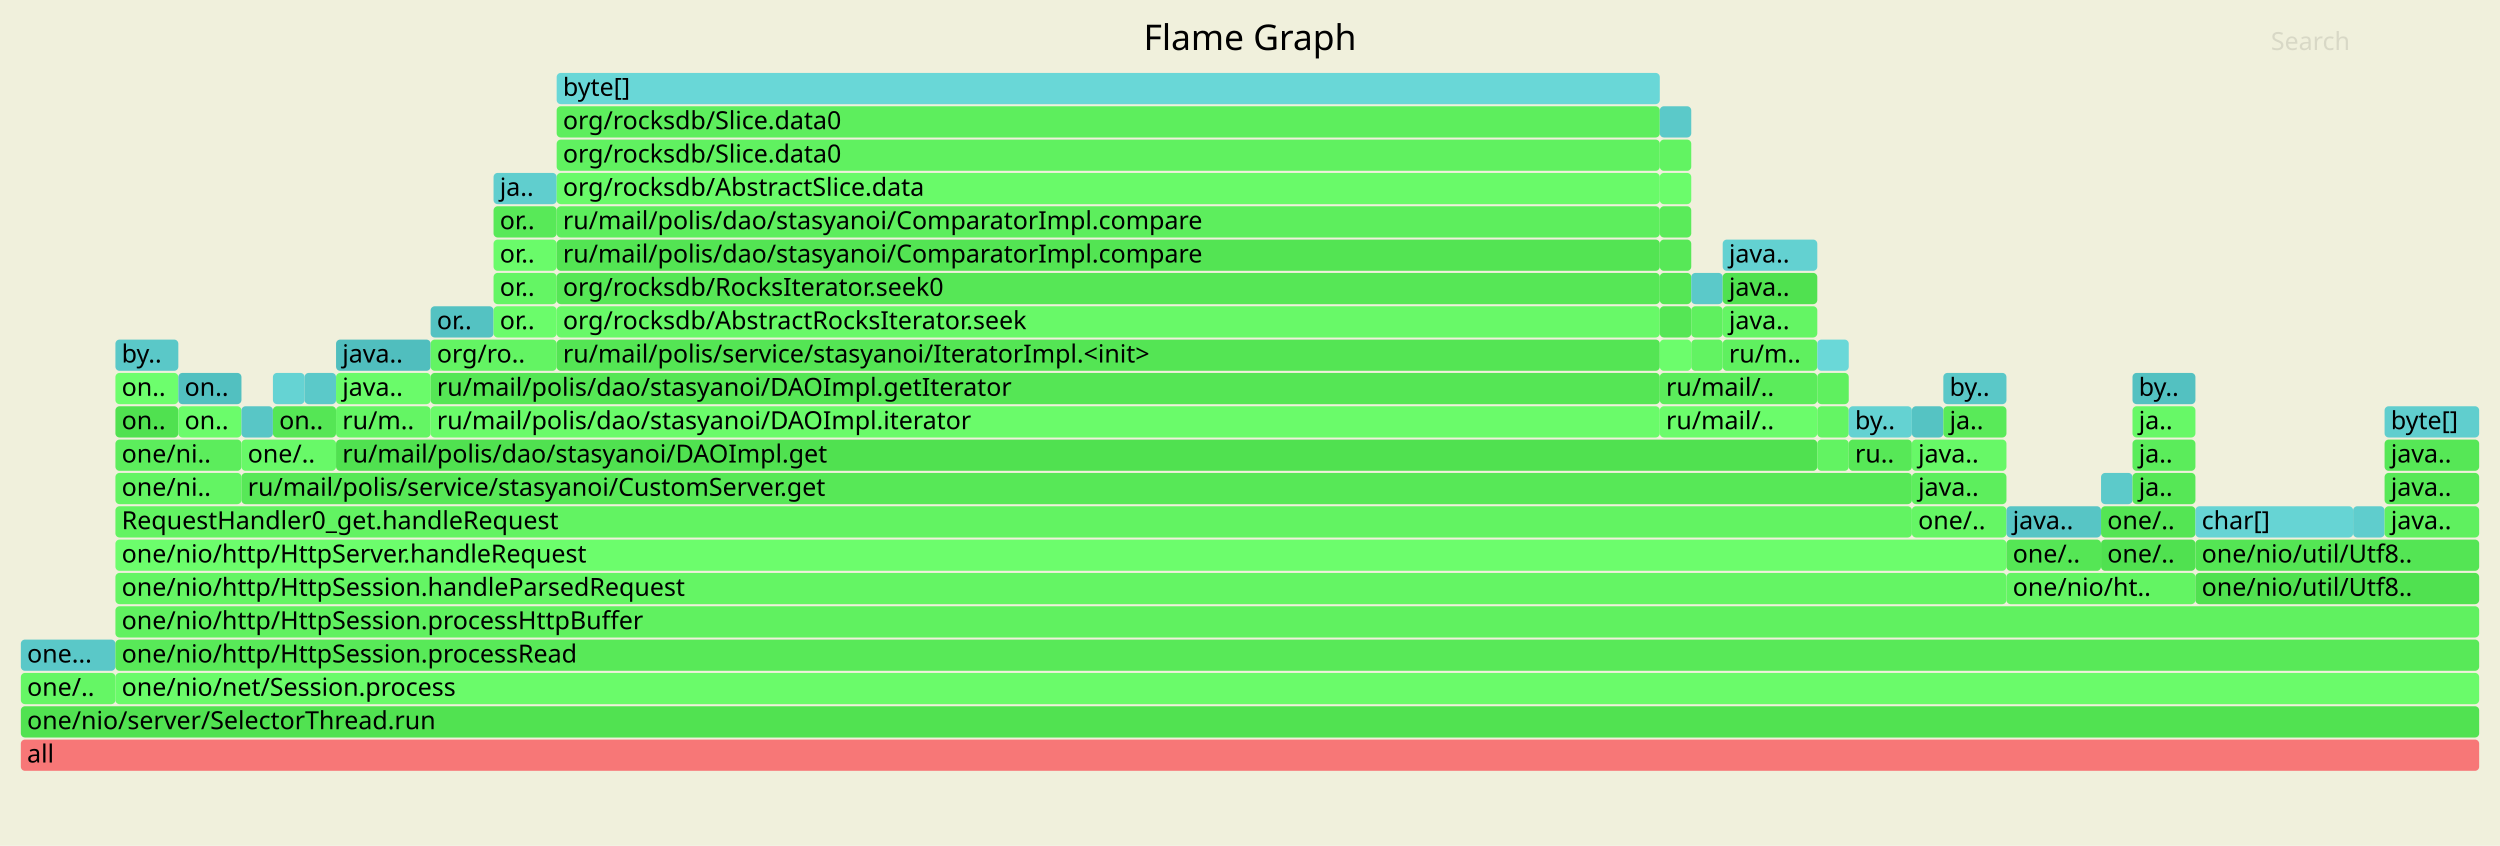
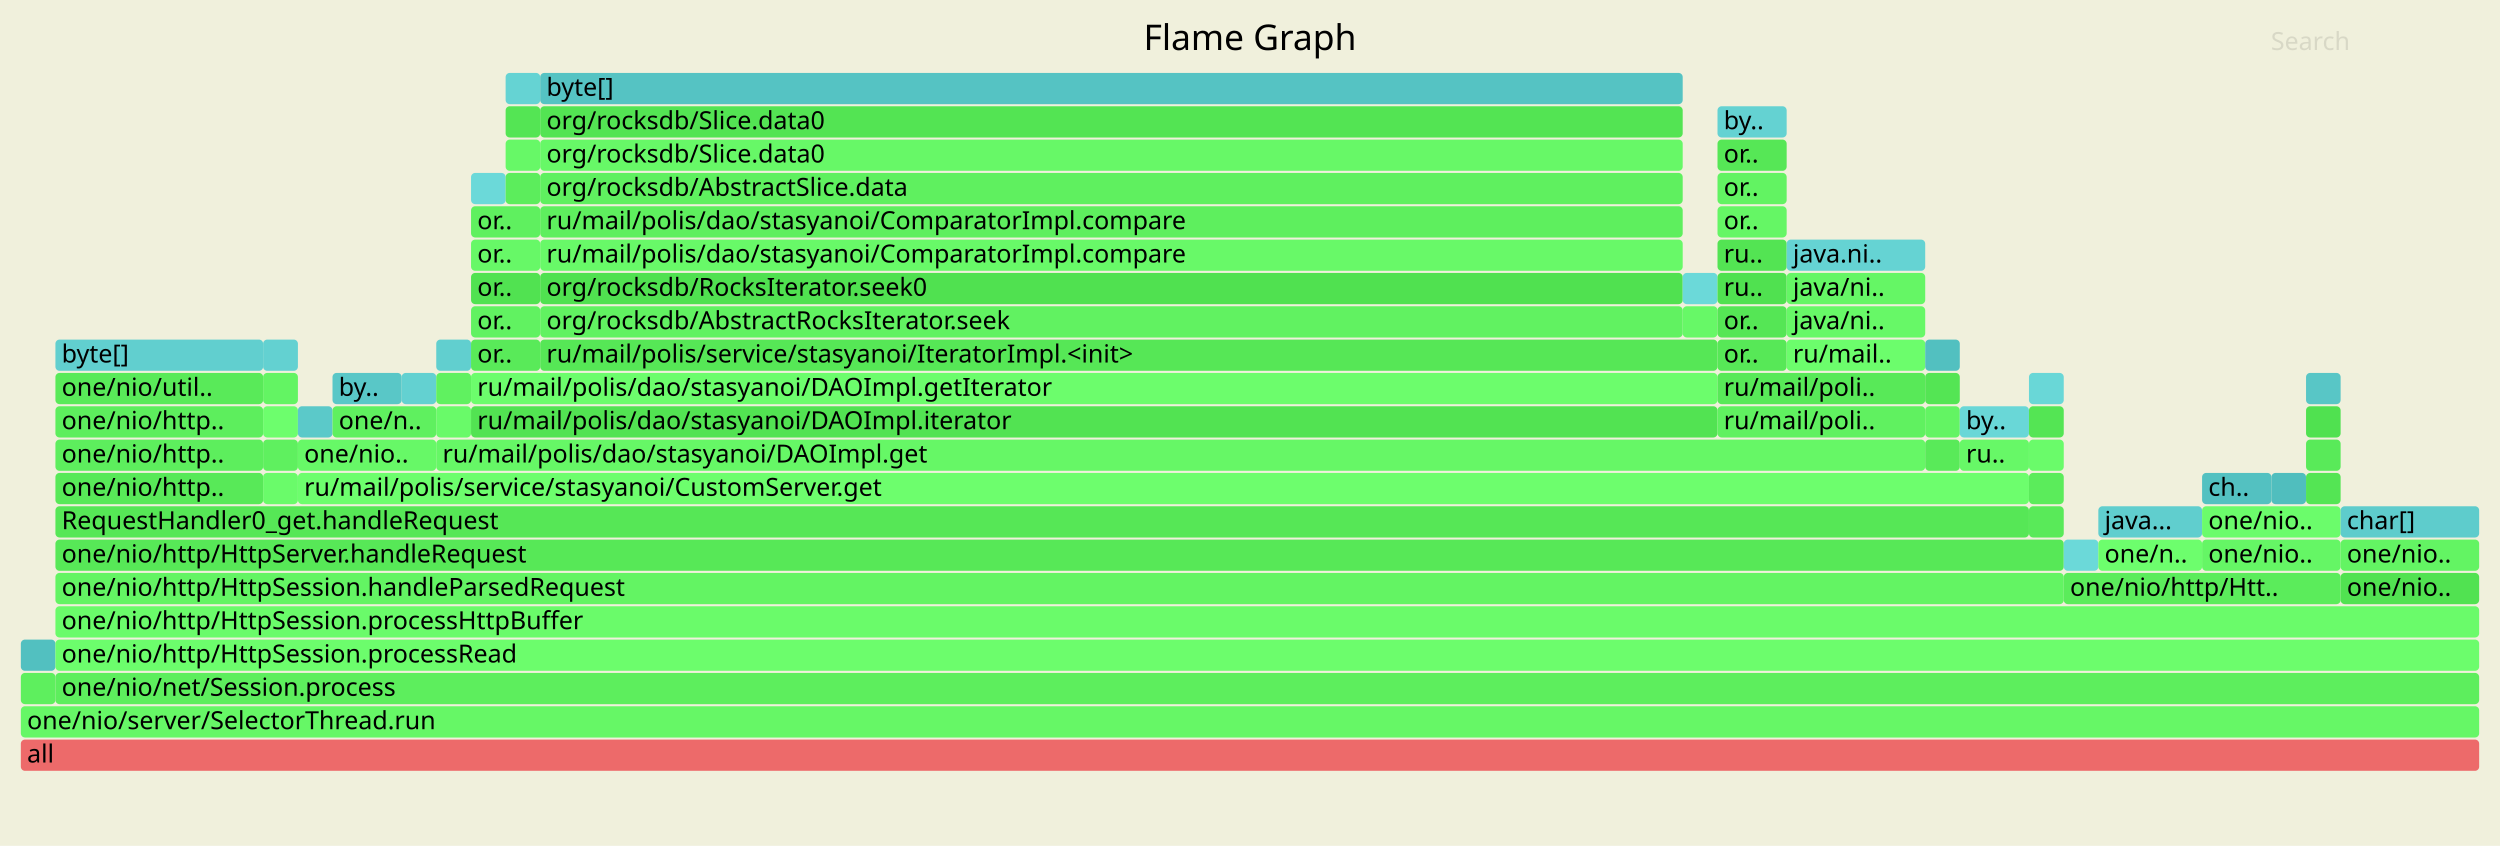
<svg xmlns="http://www.w3.org/2000/svg" version="1.1" width="1200" height="406" viewBox="0 0 1200 406">
  <style type="text/css">
	text { font-family:Verdana; font-size:12px; fill:rgb(0,0,0); }
	#search { opacity:0.1; cursor:pointer; }
	#search:hover, #search.show { opacity:1; }
	#subtitle { text-anchor:middle; font-color:rgb(160,160,160); }
	#title { text-anchor:middle; font-size:17px}
	#unzoom { cursor:pointer; }
	#frames &gt; *:hover { stroke:black; stroke-width:0.5; cursor:pointer; }
	.hide { display:none; }
	.parent { opacity:0.5; }
</style>
  <rect x="0" y="0" width="100%" height="100%" fill="rgb(240,240,220)" />
  <text id="title" x="600" y="24">Flame Graph</text>
  <text id="details" x="10" y="389"> </text>
  <text id="unzoom" x="10" y="24" class="hide">Reset Zoom</text>
  <text id="search" x="1090" y="24">Search</text>
  <text id="matched" x="1090" y="389"> </text>
  <g id="frames">
    <g>
-       <rect x="10.0" y="355.0" width="1180.0" height="15" fill="#f77777" rx="2" ry="2" />
+       <rect x="10.0" y="355.0" width="1180.0" height="15" fill="#ed6a6a" rx="2" ry="2" />
      <text x="13.0" y="366.0">all</text>
    </g>
    <g>
-       <rect x="10.0" y="339.0" width="1180.0" height="15" fill="#51e251" rx="2" ry="2" />
+       <rect x="10.0" y="339.0" width="1180.0" height="15" fill="#66f766" rx="2" ry="2" />
      <text x="13.0" y="350.0">one/nio/server/SelectorThread.run</text>
    </g>
    <g>
-       <rect x="10.0" y="323.0" width="45.4" height="15" fill="#65f665" rx="2" ry="2" />
-       <text x="13.0" y="334.0">one/..</text>
-     </g>
-     <g>
-       <rect x="10.0" y="307.0" width="45.4" height="15" fill="#5ac8c8" rx="2" ry="2" />
-       <text x="13.0" y="318.0">one...</text>
-     </g>
-     <g>
-       <rect x="55.4" y="323.0" width="1134.6" height="15" fill="#6afb6a" rx="2" ry="2" />
-       <text x="58.4" y="334.0">one/nio/net/Session.process</text>
-     </g>
-     <g>
-       <rect x="55.4" y="307.0" width="1134.6" height="15" fill="#58e958" rx="2" ry="2" />
-       <text x="58.4" y="318.0">one/nio/http/HttpSession.processRead</text>
-     </g>
-     <g>
-       <rect x="55.4" y="291.0" width="1134.6" height="15" fill="#60f160" rx="2" ry="2" />
-       <text x="58.4" y="302.0">one/nio/http/HttpSession.processHttpBuffer</text>
-     </g>
-     <g>
-       <rect x="55.4" y="275.0" width="907.7" height="15" fill="#64f564" rx="2" ry="2" />
-       <text x="58.4" y="286.0">one/nio/http/HttpSession.handleParsedRequest</text>
-     </g>
-     <g>
-       <rect x="55.4" y="259.0" width="907.7" height="15" fill="#6cfd6c" rx="2" ry="2" />
-       <text x="58.4" y="270.0">one/nio/http/HttpServer.handleRequest</text>
-     </g>
-     <g>
-       <rect x="55.4" y="243.0" width="862.3" height="15" fill="#62f362" rx="2" ry="2" />
-       <text x="58.4" y="254.0">RequestHandler0_get.handleRequest</text>
-     </g>
-     <g>
-       <rect x="55.4" y="227.0" width="60.5" height="15" fill="#63f463" rx="2" ry="2" />
-       <text x="58.4" y="238.0">one/ni..</text>
-     </g>
-     <g>
-       <rect x="55.4" y="211.0" width="60.5" height="15" fill="#5ced5c" rx="2" ry="2" />
-       <text x="58.4" y="222.0">one/ni..</text>
-     </g>
-     <g>
-       <rect x="55.4" y="195.0" width="30.2" height="15" fill="#50e150" rx="2" ry="2" />
-       <text x="58.4" y="206.0">on..</text>
-     </g>
-     <g>
-       <rect x="55.4" y="179.0" width="30.2" height="15" fill="#6dfe6d" rx="2" ry="2" />
-       <text x="58.4" y="190.0">on..</text>
-     </g>
-     <g>
-       <rect x="55.4" y="163.0" width="30.2" height="15" fill="#5ac8c8" rx="2" ry="2" />
-       <text x="58.4" y="174.0">by..</text>
-     </g>
-     <g>
-       <rect x="85.6" y="195.0" width="30.3" height="15" fill="#6bfc6b" rx="2" ry="2" />
-       <text x="88.6" y="206.0">on..</text>
-     </g>
-     <g>
-       <rect x="85.6" y="179.0" width="30.3" height="15" fill="#52c0c0" rx="2" ry="2" />
-       <text x="88.6" y="190.0">on..</text>
-     </g>
-     <g>
-       <rect x="115.9" y="227.0" width="801.8" height="15" fill="#57e857" rx="2" ry="2" />
-       <text x="118.9" y="238.0">ru/mail/polis/service/stasyanoi/CustomServer.get</text>
-     </g>
-     <g>
-       <rect x="115.9" y="211.0" width="45.4" height="15" fill="#68f968" rx="2" ry="2" />
-       <text x="118.9" y="222.0">one/..</text>
-     </g>
-     <g>
-       <rect x="115.9" y="195.0" width="15.1" height="15" fill="#58c6c6" rx="2" ry="2" />
-       <text x="118.9" y="206.0" />
-     </g>
-     <g>
-       <rect x="131.0" y="195.0" width="30.3" height="15" fill="#55e655" rx="2" ry="2" />
-       <text x="134.0" y="206.0">on..</text>
-     </g>
-     <g>
-       <rect x="131.0" y="179.0" width="15.2" height="15" fill="#65d3d3" rx="2" ry="2" />
-       <text x="134.0" y="190.0" />
-     </g>
-     <g>
-       <rect x="146.2" y="179.0" width="15.1" height="15" fill="#5bc9c9" rx="2" ry="2" />
-       <text x="149.2" y="190.0" />
-     </g>
-     <g>
-       <rect x="161.3" y="211.0" width="711.0" height="15" fill="#50e150" rx="2" ry="2" />
-       <text x="164.3" y="222.0">ru/mail/polis/dao/stasyanoi/DAOImpl.get</text>
-     </g>
-     <g>
-       <rect x="161.3" y="195.0" width="45.4" height="15" fill="#64f564" rx="2" ry="2" />
-       <text x="164.3" y="206.0">ru/m..</text>
-     </g>
-     <g>
-       <rect x="161.3" y="179.0" width="45.4" height="15" fill="#6afb6a" rx="2" ry="2" />
-       <text x="164.3" y="190.0">java..</text>
-     </g>
-     <g>
-       <rect x="161.3" y="163.0" width="45.4" height="15" fill="#50bebe" rx="2" ry="2" />
-       <text x="164.3" y="174.0">java..</text>
-     </g>
-     <g>
-       <rect x="206.7" y="195.0" width="590.0" height="15" fill="#6afb6a" rx="2" ry="2" />
-       <text x="209.7" y="206.0">ru/mail/polis/dao/stasyanoi/DAOImpl.iterator</text>
-     </g>
-     <g>
-       <rect x="206.7" y="179.0" width="590.0" height="15" fill="#55e655" rx="2" ry="2" />
-       <text x="209.7" y="190.0">ru/mail/polis/dao/stasyanoi/DAOImpl.getIterator</text>
-     </g>
-     <g>
-       <rect x="206.7" y="163.0" width="60.5" height="15" fill="#63f463" rx="2" ry="2" />
-       <text x="209.7" y="174.0">org/ro..</text>
-     </g>
-     <g>
-       <rect x="206.7" y="147.0" width="30.2" height="15" fill="#54c2c2" rx="2" ry="2" />
-       <text x="209.7" y="158.0">or..</text>
-     </g>
-     <g>
-       <rect x="236.9" y="147.0" width="30.3" height="15" fill="#6bfc6b" rx="2" ry="2" />
-       <text x="239.9" y="158.0">or..</text>
-     </g>
-     <g>
-       <rect x="236.9" y="131.0" width="30.3" height="15" fill="#64f564" rx="2" ry="2" />
-       <text x="239.9" y="142.0">or..</text>
-     </g>
-     <g>
-       <rect x="236.9" y="115.0" width="30.3" height="15" fill="#6afb6a" rx="2" ry="2" />
-       <text x="239.9" y="126.0">or..</text>
-     </g>
-     <g>
-       <rect x="236.9" y="99.0" width="30.3" height="15" fill="#58e958" rx="2" ry="2" />
-       <text x="239.9" y="110.0">or..</text>
-     </g>
-     <g>
-       <rect x="236.9" y="83.0" width="30.3" height="15" fill="#60cece" rx="2" ry="2" />
-       <text x="239.9" y="94.0">ja..</text>
-     </g>
-     <g>
-       <rect x="267.2" y="163.0" width="529.5" height="15" fill="#54e554" rx="2" ry="2" />
-       <text x="270.2" y="174.0">ru/mail/polis/service/stasyanoi/IteratorImpl.&lt;init&gt;</text>
-     </g>
-     <g>
-       <rect x="267.2" y="147.0" width="529.5" height="15" fill="#68f968" rx="2" ry="2" />
-       <text x="270.2" y="158.0">org/rocksdb/AbstractRocksIterator.seek</text>
-     </g>
-     <g>
-       <rect x="267.2" y="131.0" width="529.5" height="15" fill="#56e756" rx="2" ry="2" />
-       <text x="270.2" y="142.0">org/rocksdb/RocksIterator.seek0</text>
-     </g>
-     <g>
-       <rect x="267.2" y="115.0" width="529.5" height="15" fill="#53e453" rx="2" ry="2" />
-       <text x="270.2" y="126.0">ru/mail/polis/dao/stasyanoi/ComparatorImpl.compare</text>
-     </g>
-     <g>
-       <rect x="267.2" y="99.0" width="529.5" height="15" fill="#5dee5d" rx="2" ry="2" />
-       <text x="270.2" y="110.0">ru/mail/polis/dao/stasyanoi/ComparatorImpl.compare</text>
-     </g>
-     <g>
-       <rect x="267.2" y="83.0" width="529.5" height="15" fill="#69fa69" rx="2" ry="2" />
-       <text x="270.2" y="94.0">org/rocksdb/AbstractSlice.data</text>
-     </g>
-     <g>
-       <rect x="267.2" y="67.0" width="529.5" height="15" fill="#60f160" rx="2" ry="2" />
-       <text x="270.2" y="78.0">org/rocksdb/Slice.data0</text>
-     </g>
-     <g>
-       <rect x="267.2" y="51.0" width="529.5" height="15" fill="#5dee5d" rx="2" ry="2" />
-       <text x="270.2" y="62.0">org/rocksdb/Slice.data0</text>
-     </g>
-     <g>
-       <rect x="267.2" y="35.0" width="529.5" height="15" fill="#69d7d7" rx="2" ry="2" />
-       <text x="270.2" y="46.0">byte[]</text>
-     </g>
-     <g>
-       <rect x="796.7" y="195.0" width="75.6" height="15" fill="#6bfc6b" rx="2" ry="2" />
-       <text x="799.7" y="206.0">ru/mail/..</text>
-     </g>
-     <g>
-       <rect x="796.7" y="179.0" width="75.6" height="15" fill="#5bec5b" rx="2" ry="2" />
-       <text x="799.7" y="190.0">ru/mail/..</text>
-     </g>
-     <g>
-       <rect x="796.7" y="163.0" width="15.1" height="15" fill="#6cfd6c" rx="2" ry="2" />
-       <text x="799.7" y="174.0" />
-     </g>
-     <g>
-       <rect x="796.7" y="147.0" width="15.1" height="15" fill="#55e655" rx="2" ry="2" />
-       <text x="799.7" y="158.0" />
-     </g>
-     <g>
-       <rect x="796.7" y="131.0" width="15.1" height="15" fill="#55e655" rx="2" ry="2" />
-       <text x="799.7" y="142.0" />
-     </g>
-     <g>
-       <rect x="796.7" y="115.0" width="15.1" height="15" fill="#57e857" rx="2" ry="2" />
-       <text x="799.7" y="126.0" />
-     </g>
-     <g>
-       <rect x="796.7" y="99.0" width="15.1" height="15" fill="#5aeb5a" rx="2" ry="2" />
-       <text x="799.7" y="110.0" />
-     </g>
-     <g>
-       <rect x="796.7" y="83.0" width="15.1" height="15" fill="#6bfc6b" rx="2" ry="2" />
-       <text x="799.7" y="94.0" />
-     </g>
-     <g>
-       <rect x="796.7" y="67.0" width="15.1" height="15" fill="#62f362" rx="2" ry="2" />
-       <text x="799.7" y="78.0" />
-     </g>
-     <g>
-       <rect x="796.7" y="51.0" width="15.1" height="15" fill="#5bc9c9" rx="2" ry="2" />
-       <text x="799.7" y="62.0" />
-     </g>
-     <g>
-       <rect x="811.8" y="163.0" width="15.1" height="15" fill="#62f362" rx="2" ry="2" />
-       <text x="814.8" y="174.0" />
-     </g>
-     <g>
-       <rect x="811.8" y="147.0" width="15.1" height="15" fill="#5ff05f" rx="2" ry="2" />
-       <text x="814.8" y="158.0" />
-     </g>
-     <g>
-       <rect x="811.8" y="131.0" width="15.1" height="15" fill="#5bc9c9" rx="2" ry="2" />
-       <text x="814.8" y="142.0" />
-     </g>
-     <g>
-       <rect x="826.9" y="163.0" width="45.4" height="15" fill="#5ff05f" rx="2" ry="2" />
-       <text x="829.9" y="174.0">ru/m..</text>
-     </g>
-     <g>
-       <rect x="826.9" y="147.0" width="45.4" height="15" fill="#64f564" rx="2" ry="2" />
-       <text x="829.9" y="158.0">java..</text>
-     </g>
-     <g>
-       <rect x="826.9" y="131.0" width="45.4" height="15" fill="#50e150" rx="2" ry="2" />
-       <text x="829.9" y="142.0">java..</text>
-     </g>
-     <g>
-       <rect x="826.9" y="115.0" width="45.4" height="15" fill="#63d1d1" rx="2" ry="2" />
-       <text x="829.9" y="126.0">java..</text>
-     </g>
-     <g>
-       <rect x="872.3" y="211.0" width="15.1" height="15" fill="#62f362" rx="2" ry="2" />
-       <text x="875.3" y="222.0" />
-     </g>
-     <g>
-       <rect x="872.3" y="195.0" width="15.1" height="15" fill="#64f564" rx="2" ry="2" />
-       <text x="875.3" y="206.0" />
-     </g>
-     <g>
-       <rect x="872.3" y="179.0" width="15.1" height="15" fill="#5ff05f" rx="2" ry="2" />
-       <text x="875.3" y="190.0" />
-     </g>
-     <g>
-       <rect x="872.3" y="163.0" width="15.1" height="15" fill="#6ad8d8" rx="2" ry="2" />
-       <text x="875.3" y="174.0" />
-     </g>
-     <g>
-       <rect x="887.4" y="211.0" width="30.3" height="15" fill="#57e857" rx="2" ry="2" />
-       <text x="890.4" y="222.0">ru..</text>
-     </g>
-     <g>
-       <rect x="887.4" y="195.0" width="30.3" height="15" fill="#64d2d2" rx="2" ry="2" />
-       <text x="890.4" y="206.0">by..</text>
-     </g>
-     <g>
-       <rect x="917.7" y="243.0" width="45.4" height="15" fill="#65f665" rx="2" ry="2" />
-       <text x="920.7" y="254.0">one/..</text>
-     </g>
-     <g>
-       <rect x="917.7" y="227.0" width="45.4" height="15" fill="#5dee5d" rx="2" ry="2" />
-       <text x="920.7" y="238.0">java..</text>
-     </g>
-     <g>
-       <rect x="917.7" y="211.0" width="45.4" height="15" fill="#67f867" rx="2" ry="2" />
-       <text x="920.7" y="222.0">java..</text>
-     </g>
-     <g>
-       <rect x="917.7" y="195.0" width="15.1" height="15" fill="#55c3c3" rx="2" ry="2" />
-       <text x="920.7" y="206.0" />
-     </g>
-     <g>
-       <rect x="932.8" y="195.0" width="30.3" height="15" fill="#59ea59" rx="2" ry="2" />
-       <text x="935.8" y="206.0">ja..</text>
-     </g>
-     <g>
-       <rect x="932.8" y="179.0" width="30.3" height="15" fill="#5ac8c8" rx="2" ry="2" />
-       <text x="935.8" y="190.0">by..</text>
-     </g>
-     <g>
-       <rect x="963.1" y="275.0" width="90.7" height="15" fill="#63f463" rx="2" ry="2" />
-       <text x="966.1" y="286.0">one/nio/ht..</text>
-     </g>
-     <g>
-       <rect x="963.1" y="259.0" width="45.4" height="15" fill="#55e655" rx="2" ry="2" />
-       <text x="966.1" y="270.0">one/..</text>
-     </g>
-     <g>
-       <rect x="963.1" y="243.0" width="45.4" height="15" fill="#57c5c5" rx="2" ry="2" />
-       <text x="966.1" y="254.0">java..</text>
-     </g>
-     <g>
-       <rect x="1008.5" y="259.0" width="45.3" height="15" fill="#50e150" rx="2" ry="2" />
-       <text x="1011.5" y="270.0">one/..</text>
-     </g>
-     <g>
-       <rect x="1008.5" y="243.0" width="45.3" height="15" fill="#54e554" rx="2" ry="2" />
-       <text x="1011.5" y="254.0">one/..</text>
-     </g>
-     <g>
-       <rect x="1008.5" y="227.0" width="15.1" height="15" fill="#5ccaca" rx="2" ry="2" />
-       <text x="1011.5" y="238.0" />
-     </g>
-     <g>
-       <rect x="1023.6" y="227.0" width="30.2" height="15" fill="#56e756" rx="2" ry="2" />
-       <text x="1026.6" y="238.0">ja..</text>
-     </g>
-     <g>
-       <rect x="1023.6" y="211.0" width="30.2" height="15" fill="#5bec5b" rx="2" ry="2" />
-       <text x="1026.6" y="222.0">ja..</text>
-     </g>
-     <g>
-       <rect x="1023.6" y="195.0" width="30.2" height="15" fill="#67f867" rx="2" ry="2" />
-       <text x="1026.6" y="206.0">ja..</text>
-     </g>
-     <g>
-       <rect x="1023.6" y="179.0" width="30.2" height="15" fill="#53c1c1" rx="2" ry="2" />
-       <text x="1026.6" y="190.0">by..</text>
-     </g>
-     <g>
-       <rect x="1053.8" y="275.0" width="136.2" height="15" fill="#50e150" rx="2" ry="2" />
-       <text x="1056.8" y="286.0">one/nio/util/Utf8..</text>
-     </g>
-     <g>
-       <rect x="1053.8" y="259.0" width="136.2" height="15" fill="#54e554" rx="2" ry="2" />
-       <text x="1056.8" y="270.0">one/nio/util/Utf8..</text>
-     </g>
-     <g>
-       <rect x="1053.8" y="243.0" width="75.7" height="15" fill="#66d4d4" rx="2" ry="2" />
-       <text x="1056.8" y="254.0">char[]</text>
-     </g>
-     <g>
-       <rect x="1129.5" y="243.0" width="15.1" height="15" fill="#5fcdcd" rx="2" ry="2" />
-       <text x="1132.5" y="254.0" />
-     </g>
-     <g>
-       <rect x="1144.6" y="243.0" width="45.4" height="15" fill="#5ff05f" rx="2" ry="2" />
-       <text x="1147.6" y="254.0">java..</text>
-     </g>
-     <g>
-       <rect x="1144.6" y="227.0" width="45.4" height="15" fill="#57e857" rx="2" ry="2" />
-       <text x="1147.6" y="238.0">java..</text>
-     </g>
-     <g>
-       <rect x="1144.6" y="211.0" width="45.4" height="15" fill="#56e756" rx="2" ry="2" />
-       <text x="1147.6" y="222.0">java..</text>
-     </g>
-     <g>
-       <rect x="1144.6" y="195.0" width="45.4" height="15" fill="#60cece" rx="2" ry="2" />
-       <text x="1147.6" y="206.0">byte[]</text>
+       <rect x="10.0" y="323.0" width="16.6" height="15" fill="#5eef5e" rx="2" ry="2" />
+       <text x="13.0" y="334.0" />
+     </g>
+     <g>
+       <rect x="10.0" y="307.0" width="16.6" height="15" fill="#52c0c0" rx="2" ry="2" />
+       <text x="13.0" y="318.0" />
+     </g>
+     <g>
+       <rect x="26.6" y="323.0" width="1163.4" height="15" fill="#5dee5d" rx="2" ry="2" />
+       <text x="29.6" y="334.0">one/nio/net/Session.process</text>
+     </g>
+     <g>
+       <rect x="26.6" y="307.0" width="1163.4" height="15" fill="#6cfd6c" rx="2" ry="2" />
+       <text x="29.6" y="318.0">one/nio/http/HttpSession.processRead</text>
+     </g>
+     <g>
+       <rect x="26.6" y="291.0" width="1163.4" height="15" fill="#6afb6a" rx="2" ry="2" />
+       <text x="29.6" y="302.0">one/nio/http/HttpSession.processHttpBuffer</text>
+     </g>
+     <g>
+       <rect x="26.6" y="275.0" width="964.0" height="15" fill="#63f463" rx="2" ry="2" />
+       <text x="29.6" y="286.0">one/nio/http/HttpSession.handleParsedRequest</text>
+     </g>
+     <g>
+       <rect x="26.6" y="259.0" width="964.0" height="15" fill="#57e857" rx="2" ry="2" />
+       <text x="29.6" y="270.0">one/nio/http/HttpServer.handleRequest</text>
+     </g>
+     <g>
+       <rect x="26.6" y="243.0" width="947.3" height="15" fill="#56e756" rx="2" ry="2" />
+       <text x="29.6" y="254.0">RequestHandler0_get.handleRequest</text>
+     </g>
+     <g>
+       <rect x="26.6" y="227.0" width="99.7" height="15" fill="#58e958" rx="2" ry="2" />
+       <text x="29.6" y="238.0">one/nio/http..</text>
+     </g>
+     <g>
+       <rect x="26.6" y="211.0" width="99.7" height="15" fill="#5dee5d" rx="2" ry="2" />
+       <text x="29.6" y="222.0">one/nio/http..</text>
+     </g>
+     <g>
+       <rect x="26.6" y="195.0" width="99.7" height="15" fill="#5dee5d" rx="2" ry="2" />
+       <text x="29.6" y="206.0">one/nio/http..</text>
+     </g>
+     <g>
+       <rect x="26.6" y="179.0" width="99.7" height="15" fill="#59ea59" rx="2" ry="2" />
+       <text x="29.6" y="190.0">one/nio/util..</text>
+     </g>
+     <g>
+       <rect x="26.6" y="163.0" width="99.7" height="15" fill="#61cfcf" rx="2" ry="2" />
+       <text x="29.6" y="174.0">byte[]</text>
+     </g>
+     <g>
+       <rect x="126.3" y="227.0" width="16.7" height="15" fill="#6afb6a" rx="2" ry="2" />
+       <text x="129.3" y="238.0" />
+     </g>
+     <g>
+       <rect x="126.3" y="211.0" width="16.7" height="15" fill="#5ff05f" rx="2" ry="2" />
+       <text x="129.3" y="222.0" />
+     </g>
+     <g>
+       <rect x="126.3" y="195.0" width="16.7" height="15" fill="#6dfe6d" rx="2" ry="2" />
+       <text x="129.3" y="206.0" />
+     </g>
+     <g>
+       <rect x="126.3" y="179.0" width="16.7" height="15" fill="#63f463" rx="2" ry="2" />
+       <text x="129.3" y="190.0" />
+     </g>
+     <g>
+       <rect x="126.3" y="163.0" width="16.7" height="15" fill="#63d1d1" rx="2" ry="2" />
+       <text x="129.3" y="174.0" />
+     </g>
+     <g>
+       <rect x="143.0" y="227.0" width="830.9" height="15" fill="#6dfe6d" rx="2" ry="2" />
+       <text x="146.0" y="238.0">ru/mail/polis/service/stasyanoi/CustomServer.get</text>
+     </g>
+     <g>
+       <rect x="143.0" y="211.0" width="66.4" height="15" fill="#67f867" rx="2" ry="2" />
+       <text x="146.0" y="222.0">one/nio..</text>
+     </g>
+     <g>
+       <rect x="143.0" y="195.0" width="16.6" height="15" fill="#5bc9c9" rx="2" ry="2" />
+       <text x="146.0" y="206.0" />
+     </g>
+     <g>
+       <rect x="159.6" y="195.0" width="49.8" height="15" fill="#5ff05f" rx="2" ry="2" />
+       <text x="162.6" y="206.0">one/n..</text>
+     </g>
+     <g>
+       <rect x="159.6" y="179.0" width="33.2" height="15" fill="#59c7c7" rx="2" ry="2" />
+       <text x="162.6" y="190.0">by..</text>
+     </g>
+     <g>
+       <rect x="192.8" y="179.0" width="16.6" height="15" fill="#63d1d1" rx="2" ry="2" />
+       <text x="195.8" y="190.0" />
+     </g>
+     <g>
+       <rect x="209.4" y="211.0" width="714.7" height="15" fill="#66f766" rx="2" ry="2" />
+       <text x="212.4" y="222.0">ru/mail/polis/dao/stasyanoi/DAOImpl.get</text>
+     </g>
+     <g>
+       <rect x="209.4" y="195.0" width="16.7" height="15" fill="#69fa69" rx="2" ry="2" />
+       <text x="212.4" y="206.0" />
+     </g>
+     <g>
+       <rect x="209.4" y="179.0" width="16.7" height="15" fill="#60f160" rx="2" ry="2" />
+       <text x="212.4" y="190.0" />
+     </g>
+     <g>
+       <rect x="209.4" y="163.0" width="16.7" height="15" fill="#61cfcf" rx="2" ry="2" />
+       <text x="212.4" y="174.0" />
+     </g>
+     <g>
+       <rect x="226.1" y="195.0" width="598.3" height="15" fill="#52e352" rx="2" ry="2" />
+       <text x="229.1" y="206.0">ru/mail/polis/dao/stasyanoi/DAOImpl.iterator</text>
+     </g>
+     <g>
+       <rect x="226.1" y="179.0" width="598.3" height="15" fill="#6cfd6c" rx="2" ry="2" />
+       <text x="229.1" y="190.0">ru/mail/polis/dao/stasyanoi/DAOImpl.getIterator</text>
+     </g>
+     <g>
+       <rect x="226.1" y="163.0" width="33.2" height="15" fill="#59ea59" rx="2" ry="2" />
+       <text x="229.1" y="174.0">or..</text>
+     </g>
+     <g>
+       <rect x="226.1" y="147.0" width="33.2" height="15" fill="#61f261" rx="2" ry="2" />
+       <text x="229.1" y="158.0">or..</text>
+     </g>
+     <g>
+       <rect x="226.1" y="131.0" width="33.2" height="15" fill="#51e251" rx="2" ry="2" />
+       <text x="229.1" y="142.0">or..</text>
+     </g>
+     <g>
+       <rect x="226.1" y="115.0" width="33.2" height="15" fill="#67f867" rx="2" ry="2" />
+       <text x="229.1" y="126.0">or..</text>
+     </g>
+     <g>
+       <rect x="226.1" y="99.0" width="33.2" height="15" fill="#5ff05f" rx="2" ry="2" />
+       <text x="229.1" y="110.0">or..</text>
+     </g>
+     <g>
+       <rect x="226.1" y="83.0" width="16.6" height="15" fill="#6bd9d9" rx="2" ry="2" />
+       <text x="229.1" y="94.0" />
+     </g>
+     <g>
+       <rect x="242.7" y="83.0" width="16.6" height="15" fill="#5ced5c" rx="2" ry="2" />
+       <text x="245.7" y="94.0" />
+     </g>
+     <g>
+       <rect x="242.7" y="67.0" width="16.6" height="15" fill="#67f867" rx="2" ry="2" />
+       <text x="245.7" y="78.0" />
+     </g>
+     <g>
+       <rect x="242.7" y="51.0" width="16.6" height="15" fill="#54e554" rx="2" ry="2" />
+       <text x="245.7" y="62.0" />
+     </g>
+     <g>
+       <rect x="242.7" y="35.0" width="16.6" height="15" fill="#65d3d3" rx="2" ry="2" />
+       <text x="245.7" y="46.0" />
+     </g>
+     <g>
+       <rect x="259.3" y="163.0" width="565.1" height="15" fill="#56e756" rx="2" ry="2" />
+       <text x="262.3" y="174.0">ru/mail/polis/service/stasyanoi/IteratorImpl.&lt;init&gt;</text>
+     </g>
+     <g>
+       <rect x="259.3" y="147.0" width="548.4" height="15" fill="#61f261" rx="2" ry="2" />
+       <text x="262.3" y="158.0">org/rocksdb/AbstractRocksIterator.seek</text>
+     </g>
+     <g>
+       <rect x="259.3" y="131.0" width="548.4" height="15" fill="#50e150" rx="2" ry="2" />
+       <text x="262.3" y="142.0">org/rocksdb/RocksIterator.seek0</text>
+     </g>
+     <g>
+       <rect x="259.3" y="115.0" width="548.4" height="15" fill="#68f968" rx="2" ry="2" />
+       <text x="262.3" y="126.0">ru/mail/polis/dao/stasyanoi/ComparatorImpl.compare</text>
+     </g>
+     <g>
+       <rect x="259.3" y="99.0" width="548.4" height="15" fill="#5eef5e" rx="2" ry="2" />
+       <text x="262.3" y="110.0">ru/mail/polis/dao/stasyanoi/ComparatorImpl.compare</text>
+     </g>
+     <g>
+       <rect x="259.3" y="83.0" width="548.4" height="15" fill="#5ff05f" rx="2" ry="2" />
+       <text x="262.3" y="94.0">org/rocksdb/AbstractSlice.data</text>
+     </g>
+     <g>
+       <rect x="259.3" y="67.0" width="548.4" height="15" fill="#67f867" rx="2" ry="2" />
+       <text x="262.3" y="78.0">org/rocksdb/Slice.data0</text>
+     </g>
+     <g>
+       <rect x="259.3" y="51.0" width="548.4" height="15" fill="#53e453" rx="2" ry="2" />
+       <text x="262.3" y="62.0">org/rocksdb/Slice.data0</text>
+     </g>
+     <g>
+       <rect x="259.3" y="35.0" width="548.4" height="15" fill="#55c3c3" rx="2" ry="2" />
+       <text x="262.3" y="46.0">byte[]</text>
+     </g>
+     <g>
+       <rect x="807.7" y="147.0" width="16.7" height="15" fill="#67f867" rx="2" ry="2" />
+       <text x="810.7" y="158.0" />
+     </g>
+     <g>
+       <rect x="807.7" y="131.0" width="16.7" height="15" fill="#6bd9d9" rx="2" ry="2" />
+       <text x="810.7" y="142.0" />
+     </g>
+     <g>
+       <rect x="824.4" y="195.0" width="99.7" height="15" fill="#60f160" rx="2" ry="2" />
+       <text x="827.4" y="206.0">ru/mail/poli..</text>
+     </g>
+     <g>
+       <rect x="824.4" y="179.0" width="99.7" height="15" fill="#58e958" rx="2" ry="2" />
+       <text x="827.4" y="190.0">ru/mail/poli..</text>
+     </g>
+     <g>
+       <rect x="824.4" y="163.0" width="33.2" height="15" fill="#57e857" rx="2" ry="2" />
+       <text x="827.4" y="174.0">or..</text>
+     </g>
+     <g>
+       <rect x="824.4" y="147.0" width="33.2" height="15" fill="#55e655" rx="2" ry="2" />
+       <text x="827.4" y="158.0">or..</text>
+     </g>
+     <g>
+       <rect x="824.4" y="131.0" width="33.2" height="15" fill="#50e150" rx="2" ry="2" />
+       <text x="827.4" y="142.0">ru..</text>
+     </g>
+     <g>
+       <rect x="824.4" y="115.0" width="33.2" height="15" fill="#53e453" rx="2" ry="2" />
+       <text x="827.4" y="126.0">ru..</text>
+     </g>
+     <g>
+       <rect x="824.4" y="99.0" width="33.2" height="15" fill="#65f665" rx="2" ry="2" />
+       <text x="827.4" y="110.0">or..</text>
+     </g>
+     <g>
+       <rect x="824.4" y="83.0" width="33.2" height="15" fill="#62f362" rx="2" ry="2" />
+       <text x="827.4" y="94.0">or..</text>
+     </g>
+     <g>
+       <rect x="824.4" y="67.0" width="33.2" height="15" fill="#56e756" rx="2" ry="2" />
+       <text x="827.4" y="78.0">or..</text>
+     </g>
+     <g>
+       <rect x="824.4" y="51.0" width="33.2" height="15" fill="#64d2d2" rx="2" ry="2" />
+       <text x="827.4" y="62.0">by..</text>
+     </g>
+     <g>
+       <rect x="857.6" y="163.0" width="66.5" height="15" fill="#6cfd6c" rx="2" ry="2" />
+       <text x="860.6" y="174.0">ru/mail..</text>
+     </g>
+     <g>
+       <rect x="857.6" y="147.0" width="66.5" height="15" fill="#67f867" rx="2" ry="2" />
+       <text x="860.6" y="158.0">java/ni..</text>
+     </g>
+     <g>
+       <rect x="857.6" y="131.0" width="66.5" height="15" fill="#65f665" rx="2" ry="2" />
+       <text x="860.6" y="142.0">java/ni..</text>
+     </g>
+     <g>
+       <rect x="857.6" y="115.0" width="66.5" height="15" fill="#65d3d3" rx="2" ry="2" />
+       <text x="860.6" y="126.0">java.ni..</text>
+     </g>
+     <g>
+       <rect x="924.1" y="211.0" width="16.6" height="15" fill="#59ea59" rx="2" ry="2" />
+       <text x="927.1" y="222.0" />
+     </g>
+     <g>
+       <rect x="924.1" y="195.0" width="16.6" height="15" fill="#63f463" rx="2" ry="2" />
+       <text x="927.1" y="206.0" />
+     </g>
+     <g>
+       <rect x="924.1" y="179.0" width="16.6" height="15" fill="#54e554" rx="2" ry="2" />
+       <text x="927.1" y="190.0" />
+     </g>
+     <g>
+       <rect x="924.1" y="163.0" width="16.6" height="15" fill="#52c0c0" rx="2" ry="2" />
+       <text x="927.1" y="174.0" />
+     </g>
+     <g>
+       <rect x="940.7" y="211.0" width="33.2" height="15" fill="#67f867" rx="2" ry="2" />
+       <text x="943.7" y="222.0">ru..</text>
+     </g>
+     <g>
+       <rect x="940.7" y="195.0" width="33.2" height="15" fill="#69d7d7" rx="2" ry="2" />
+       <text x="943.7" y="206.0">by..</text>
+     </g>
+     <g>
+       <rect x="973.9" y="243.0" width="16.7" height="15" fill="#59ea59" rx="2" ry="2" />
+       <text x="976.9" y="254.0" />
+     </g>
+     <g>
+       <rect x="973.9" y="227.0" width="16.7" height="15" fill="#5bec5b" rx="2" ry="2" />
+       <text x="976.9" y="238.0" />
+     </g>
+     <g>
+       <rect x="973.9" y="211.0" width="16.7" height="15" fill="#6afb6a" rx="2" ry="2" />
+       <text x="976.9" y="222.0" />
+     </g>
+     <g>
+       <rect x="973.9" y="195.0" width="16.7" height="15" fill="#54e554" rx="2" ry="2" />
+       <text x="976.9" y="206.0" />
+     </g>
+     <g>
+       <rect x="973.9" y="179.0" width="16.7" height="15" fill="#69d7d7" rx="2" ry="2" />
+       <text x="976.9" y="190.0" />
+     </g>
+     <g>
+       <rect x="990.6" y="275.0" width="132.9" height="15" fill="#5bec5b" rx="2" ry="2" />
+       <text x="993.6" y="286.0">one/nio/http/Htt..</text>
+     </g>
+     <g>
+       <rect x="990.6" y="259.0" width="16.6" height="15" fill="#6bd9d9" rx="2" ry="2" />
+       <text x="993.6" y="270.0" />
+     </g>
+     <g>
+       <rect x="1007.2" y="259.0" width="49.8" height="15" fill="#6dfe6d" rx="2" ry="2" />
+       <text x="1010.2" y="270.0">one/n..</text>
+     </g>
+     <g>
+       <rect x="1007.2" y="243.0" width="49.8" height="15" fill="#60cece" rx="2" ry="2" />
+       <text x="1010.2" y="254.0">java...</text>
+     </g>
+     <g>
+       <rect x="1057.0" y="259.0" width="66.5" height="15" fill="#65f665" rx="2" ry="2" />
+       <text x="1060.0" y="270.0">one/nio..</text>
+     </g>
+     <g>
+       <rect x="1057.0" y="243.0" width="66.5" height="15" fill="#6bfc6b" rx="2" ry="2" />
+       <text x="1060.0" y="254.0">one/nio..</text>
+     </g>
+     <g>
+       <rect x="1057.0" y="227.0" width="33.3" height="15" fill="#53c1c1" rx="2" ry="2" />
+       <text x="1060.0" y="238.0">ch..</text>
+     </g>
+     <g>
+       <rect x="1090.3" y="227.0" width="16.6" height="15" fill="#50bebe" rx="2" ry="2" />
+       <text x="1093.3" y="238.0" />
+     </g>
+     <g>
+       <rect x="1106.9" y="227.0" width="16.6" height="15" fill="#54e554" rx="2" ry="2" />
+       <text x="1109.9" y="238.0" />
+     </g>
+     <g>
+       <rect x="1106.9" y="211.0" width="16.6" height="15" fill="#59ea59" rx="2" ry="2" />
+       <text x="1109.9" y="222.0" />
+     </g>
+     <g>
+       <rect x="1106.9" y="195.0" width="16.6" height="15" fill="#50e150" rx="2" ry="2" />
+       <text x="1109.9" y="206.0" />
+     </g>
+     <g>
+       <rect x="1106.9" y="179.0" width="16.6" height="15" fill="#58c6c6" rx="2" ry="2" />
+       <text x="1109.9" y="190.0" />
+     </g>
+     <g>
+       <rect x="1123.5" y="275.0" width="66.5" height="15" fill="#51e251" rx="2" ry="2" />
+       <text x="1126.5" y="286.0">one/nio..</text>
+     </g>
+     <g>
+       <rect x="1123.5" y="259.0" width="66.5" height="15" fill="#63f463" rx="2" ry="2" />
+       <text x="1126.5" y="270.0">one/nio..</text>
+     </g>
+     <g>
+       <rect x="1123.5" y="243.0" width="66.5" height="15" fill="#5ecccc" rx="2" ry="2" />
+       <text x="1126.5" y="254.0">char[]</text>
    </g>
  </g>
</svg>
